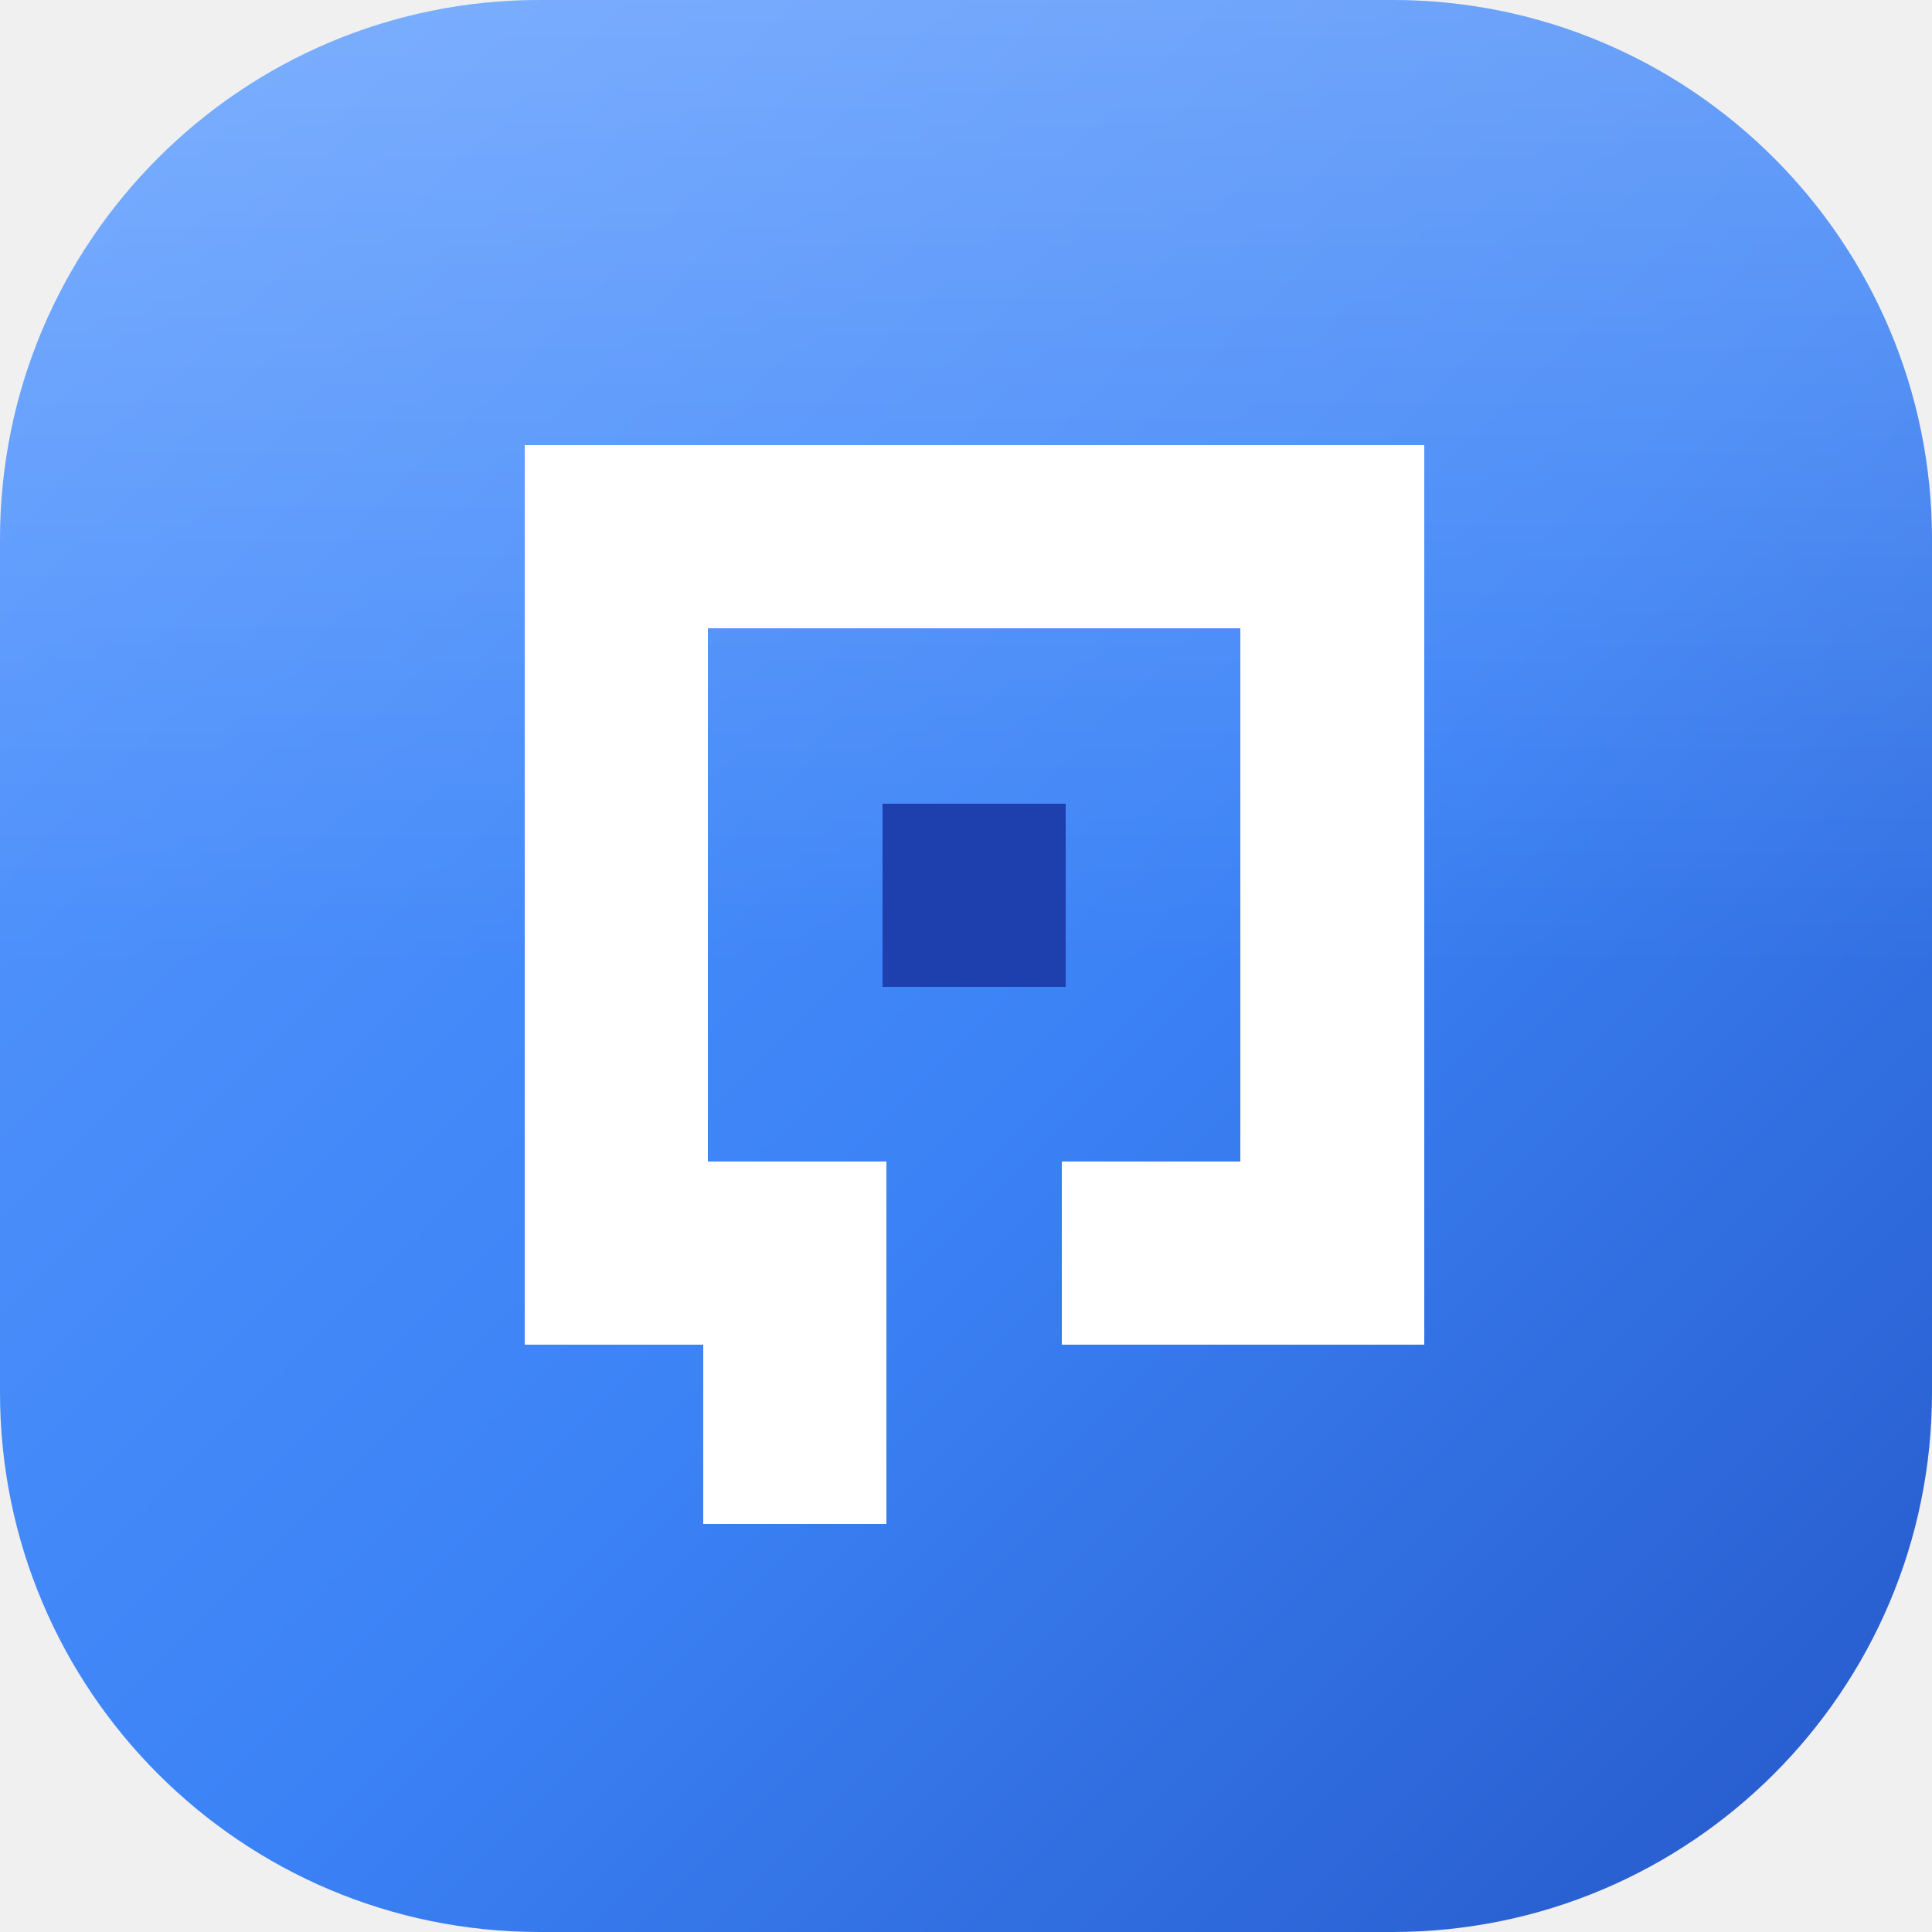
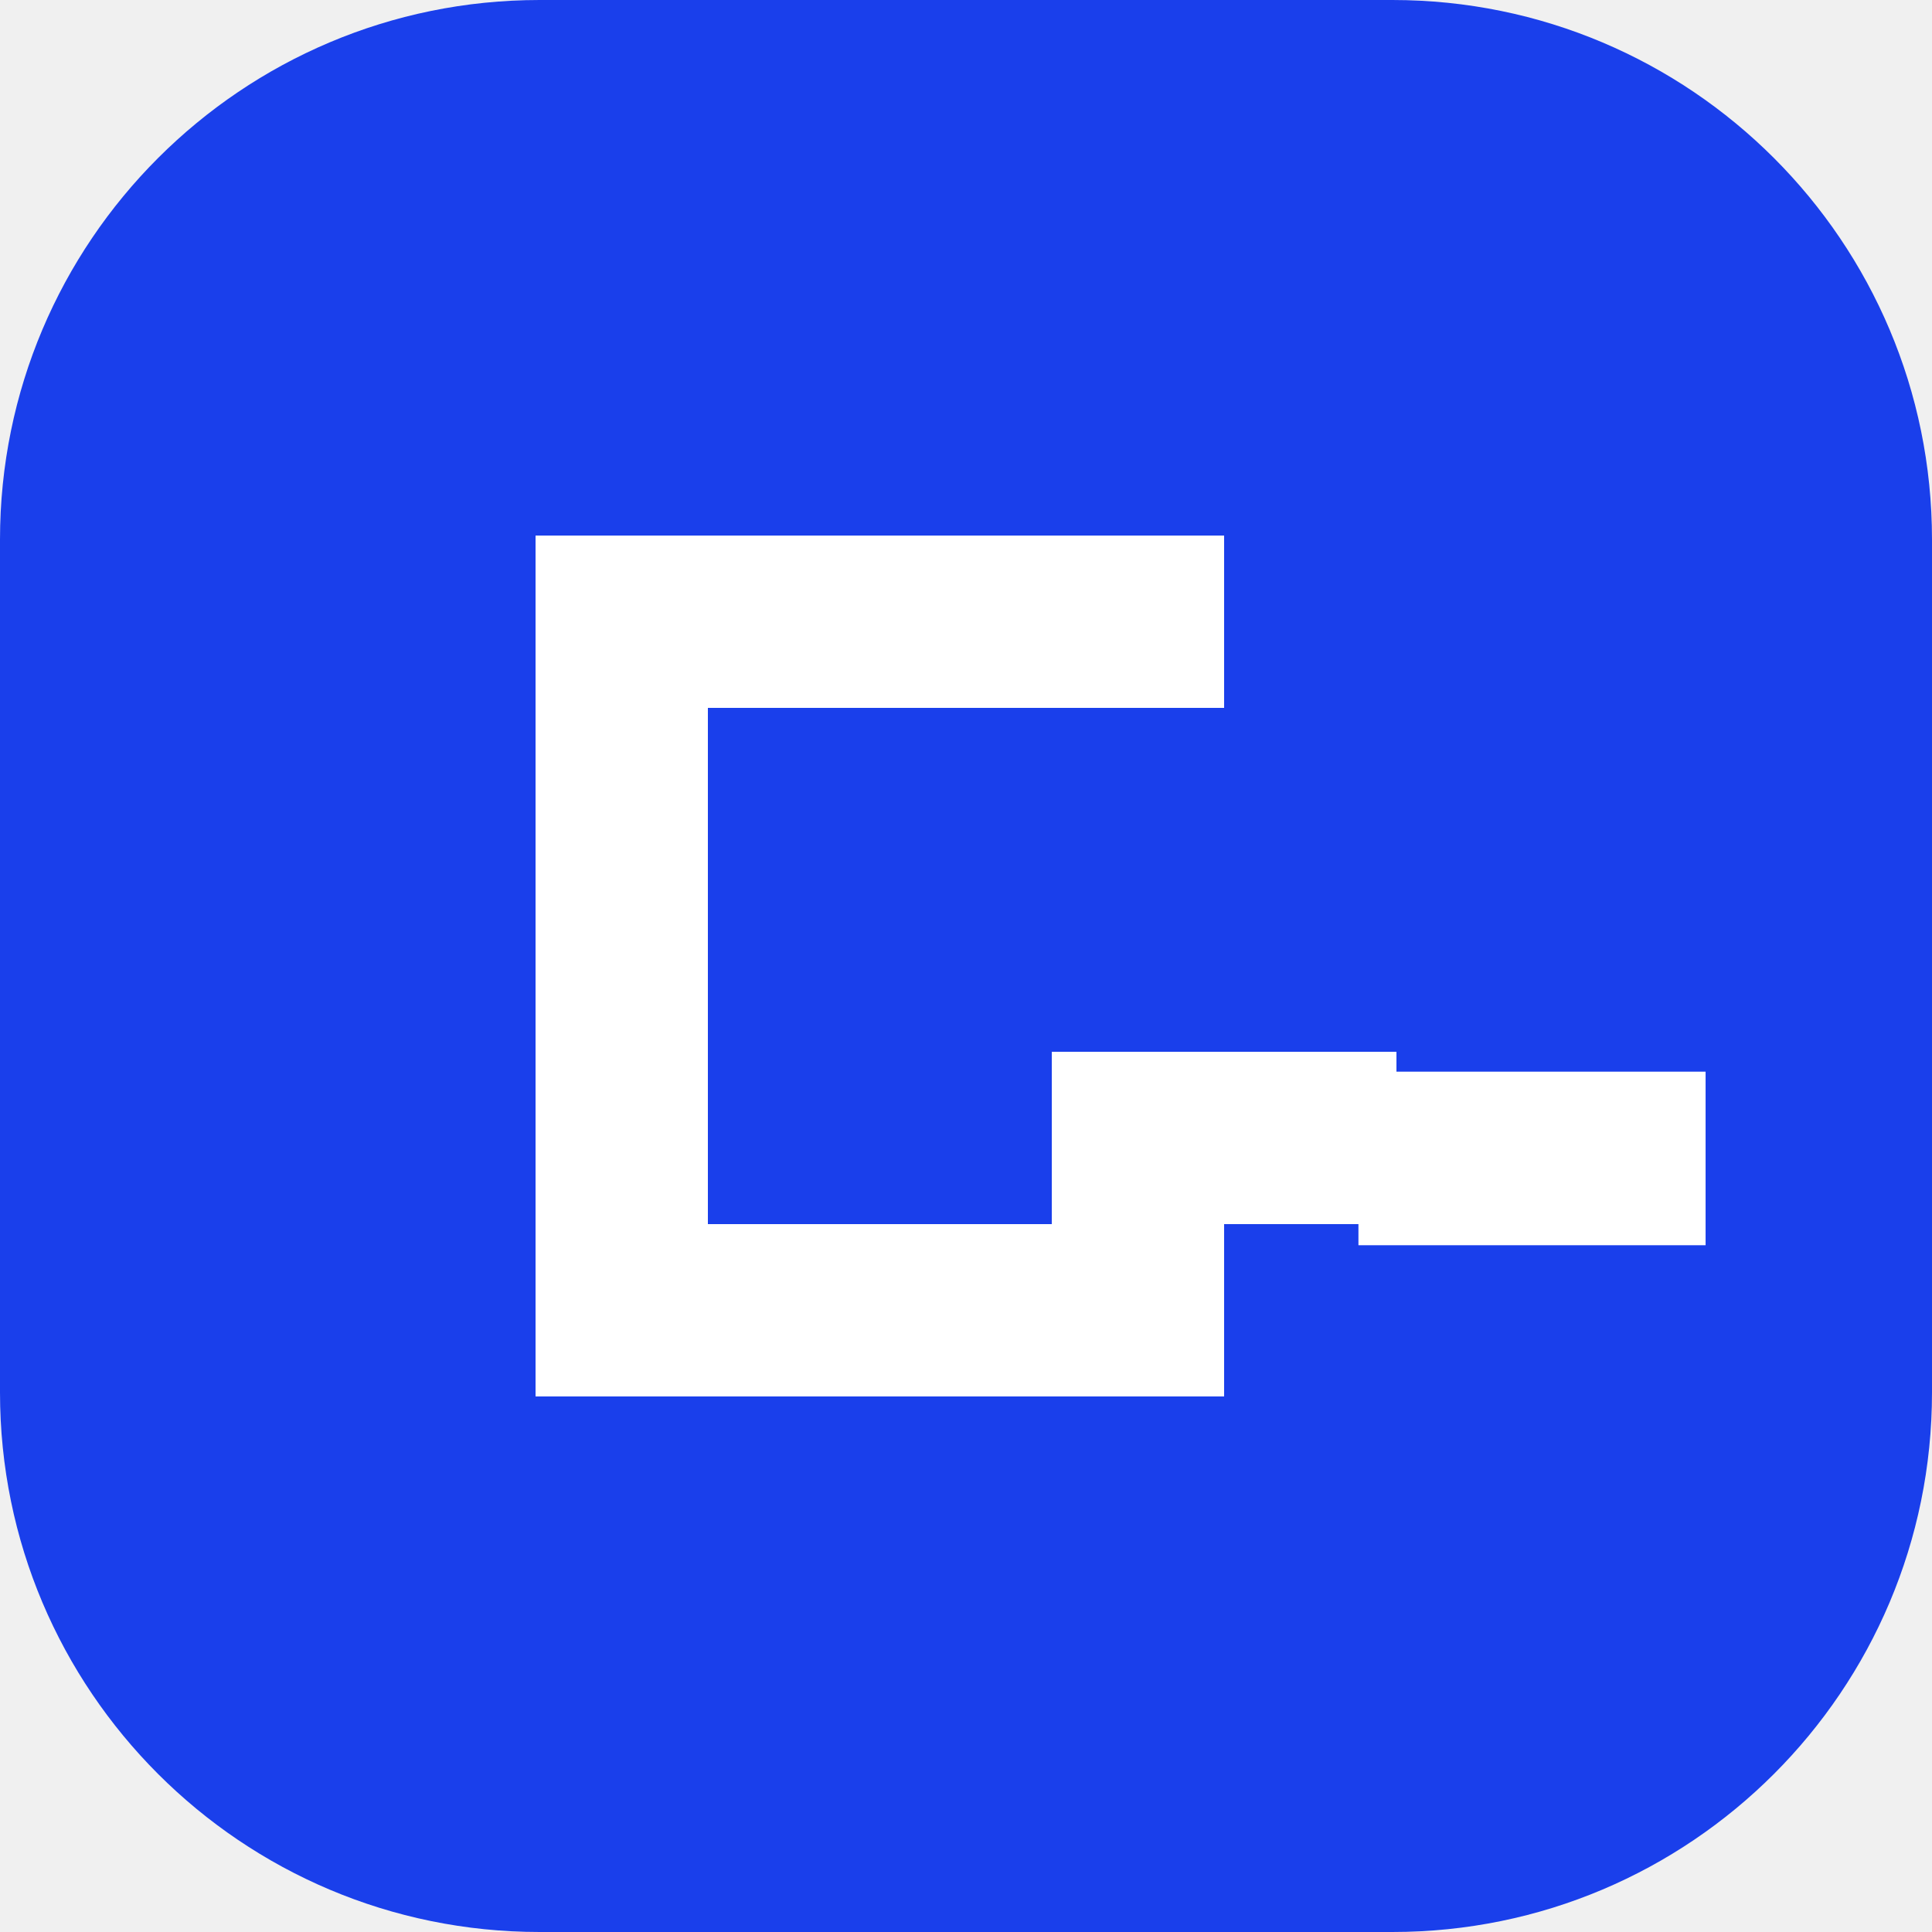
<svg xmlns="http://www.w3.org/2000/svg" viewBox="0 0 512 512">
-   <defs>
-     <linearGradient id="g" x1="0" y1="0" x2="1" y2="1">
-       <stop offset="0" stop-color="#5B9BFF" />
-       <stop offset=".55" stop-color="#3B82F6" />
-       <stop offset="1" stop-color="#2557C7" />
-     </linearGradient>
-     <linearGradient id="s" x1="0" y1="0" x2="0" y2="1">
-       <stop offset="0" stop-color="#fff" stop-opacity=".22" />
-       <stop offset=".5" stop-color="#fff" stop-opacity="0" />
-     </linearGradient>
-   </defs>
-   <rect width="512" height="512" rx="143" fill="url(#g)" />
-   <rect width="512" height="512" rx="143" fill="url(#s)" />
-   <g transform="translate(139 118) scale(3.65)" shape-rendering="crispEdges">
-     <rect x="0" y="0" width="13.3" height="13.3" fill="#fff" />
-     <rect x="13" y="0" width="13.3" height="13.3" fill="#fff" />
-     <rect x="26" y="0" width="13.3" height="13.3" fill="#fff" />
-     <rect x="39" y="0" width="13.3" height="13.3" fill="#fff" />
-     <rect x="52" y="0" width="13.3" height="13.3" fill="#fff" />
-     <rect x="0" y="13" width="13.3" height="13.3" fill="#fff" />
-     <rect x="52" y="13" width="13.3" height="13.3" fill="#fff" />
-     <rect x="0" y="26" width="13.3" height="13.3" fill="#fff" />
-     <rect x="26" y="26" width="13.3" height="13.3" fill="#1E40AF" />
-     <rect x="52" y="26" width="13.3" height="13.3" fill="#fff" />
-     <rect x="0" y="39" width="13.3" height="13.3" fill="#fff" />
-     <rect x="52" y="39" width="13.3" height="13.3" fill="#fff" />
-     <rect x="0" y="52" width="13.3" height="13.3" fill="#fff" />
-     <rect x="13" y="52" width="13.3" height="13.3" fill="#fff" />
-     <rect x="39" y="52" width="13.3" height="13.3" fill="#fff" />
-     <rect x="52" y="52" width="13.3" height="13.3" fill="#fff" />
-     <rect x="13" y="65" width="13.3" height="13.3" fill="#fff" />
+   <rect width="512" height="512" rx="143" fill="#1A3FEB" />
+   <rect width="512" height="256" rx="143" fill="#1A3FEB" opacity="0" />
+   <g transform="translate(142 142) scale(45.6)" shape-rendering="crispEdges">
+     <path d="M1 1 L1 4 L3 4 L3 3 L5 3 L5 4 L4 4 L4 5 L0 5 L0 0 L4 0 L4 1Z" fill="#fff" />
  </g>
+   <rect x="360" y="284" width="92" height="46" rx="0" fill="#fff" />
</svg>
